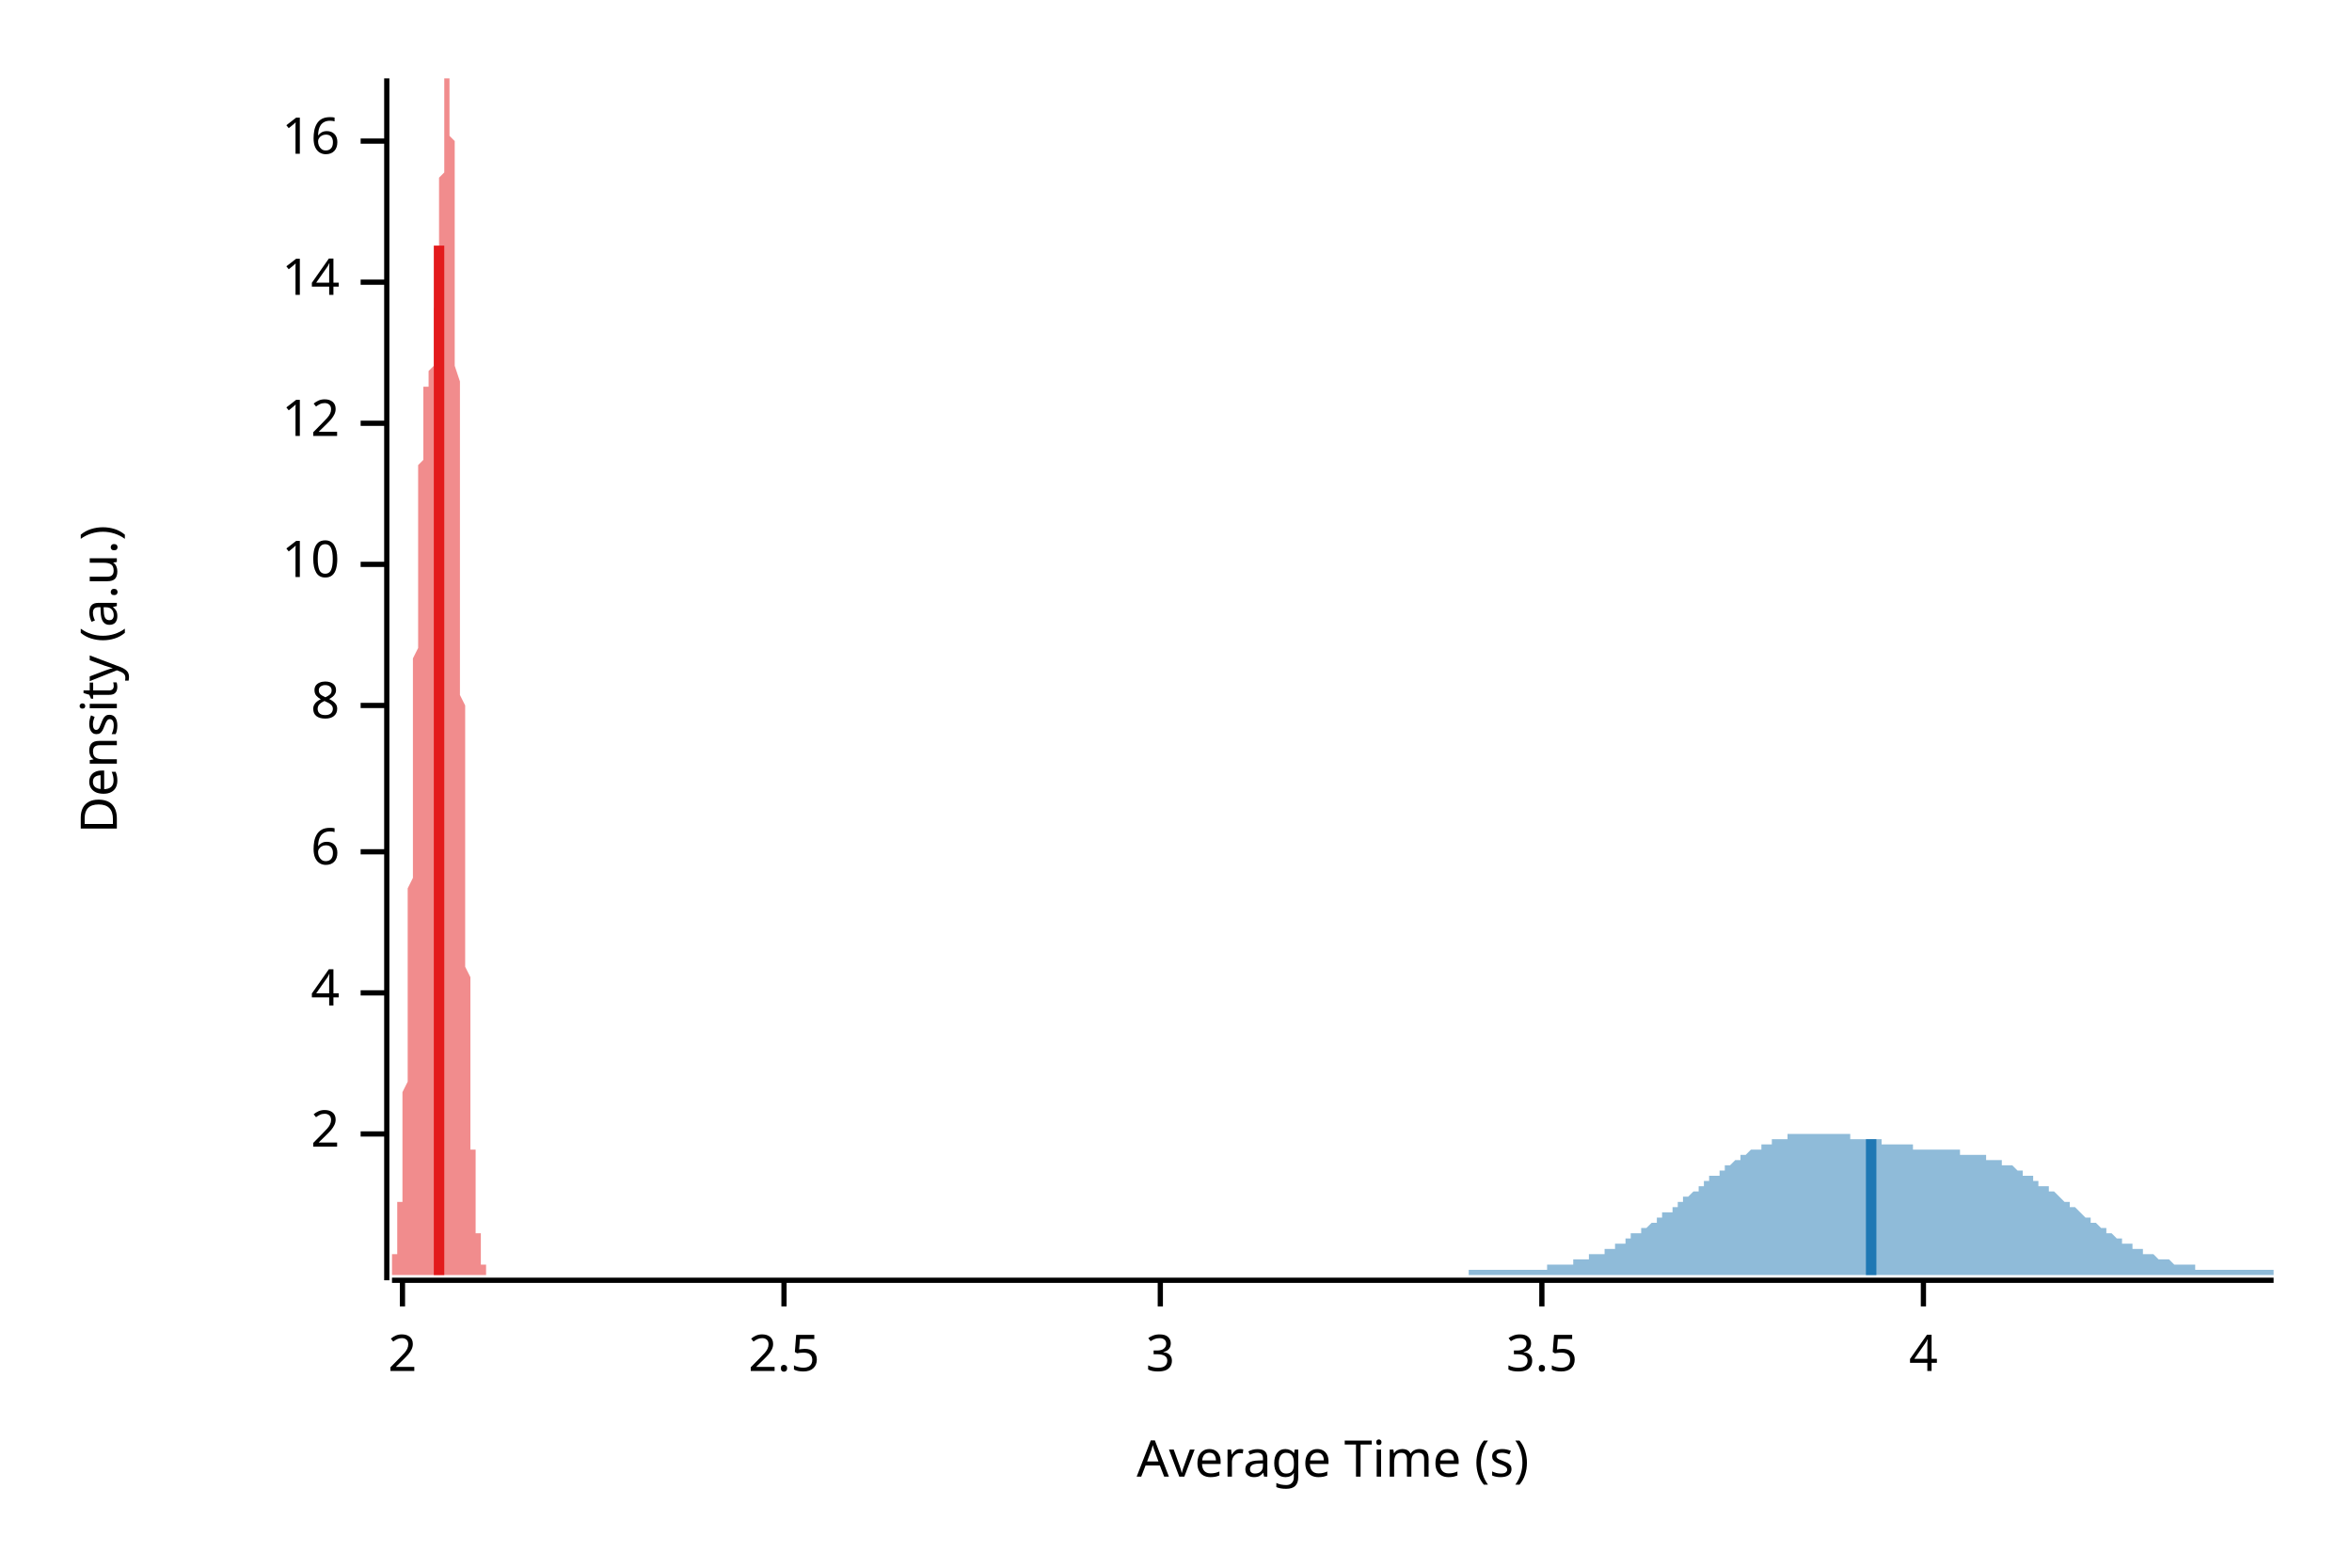
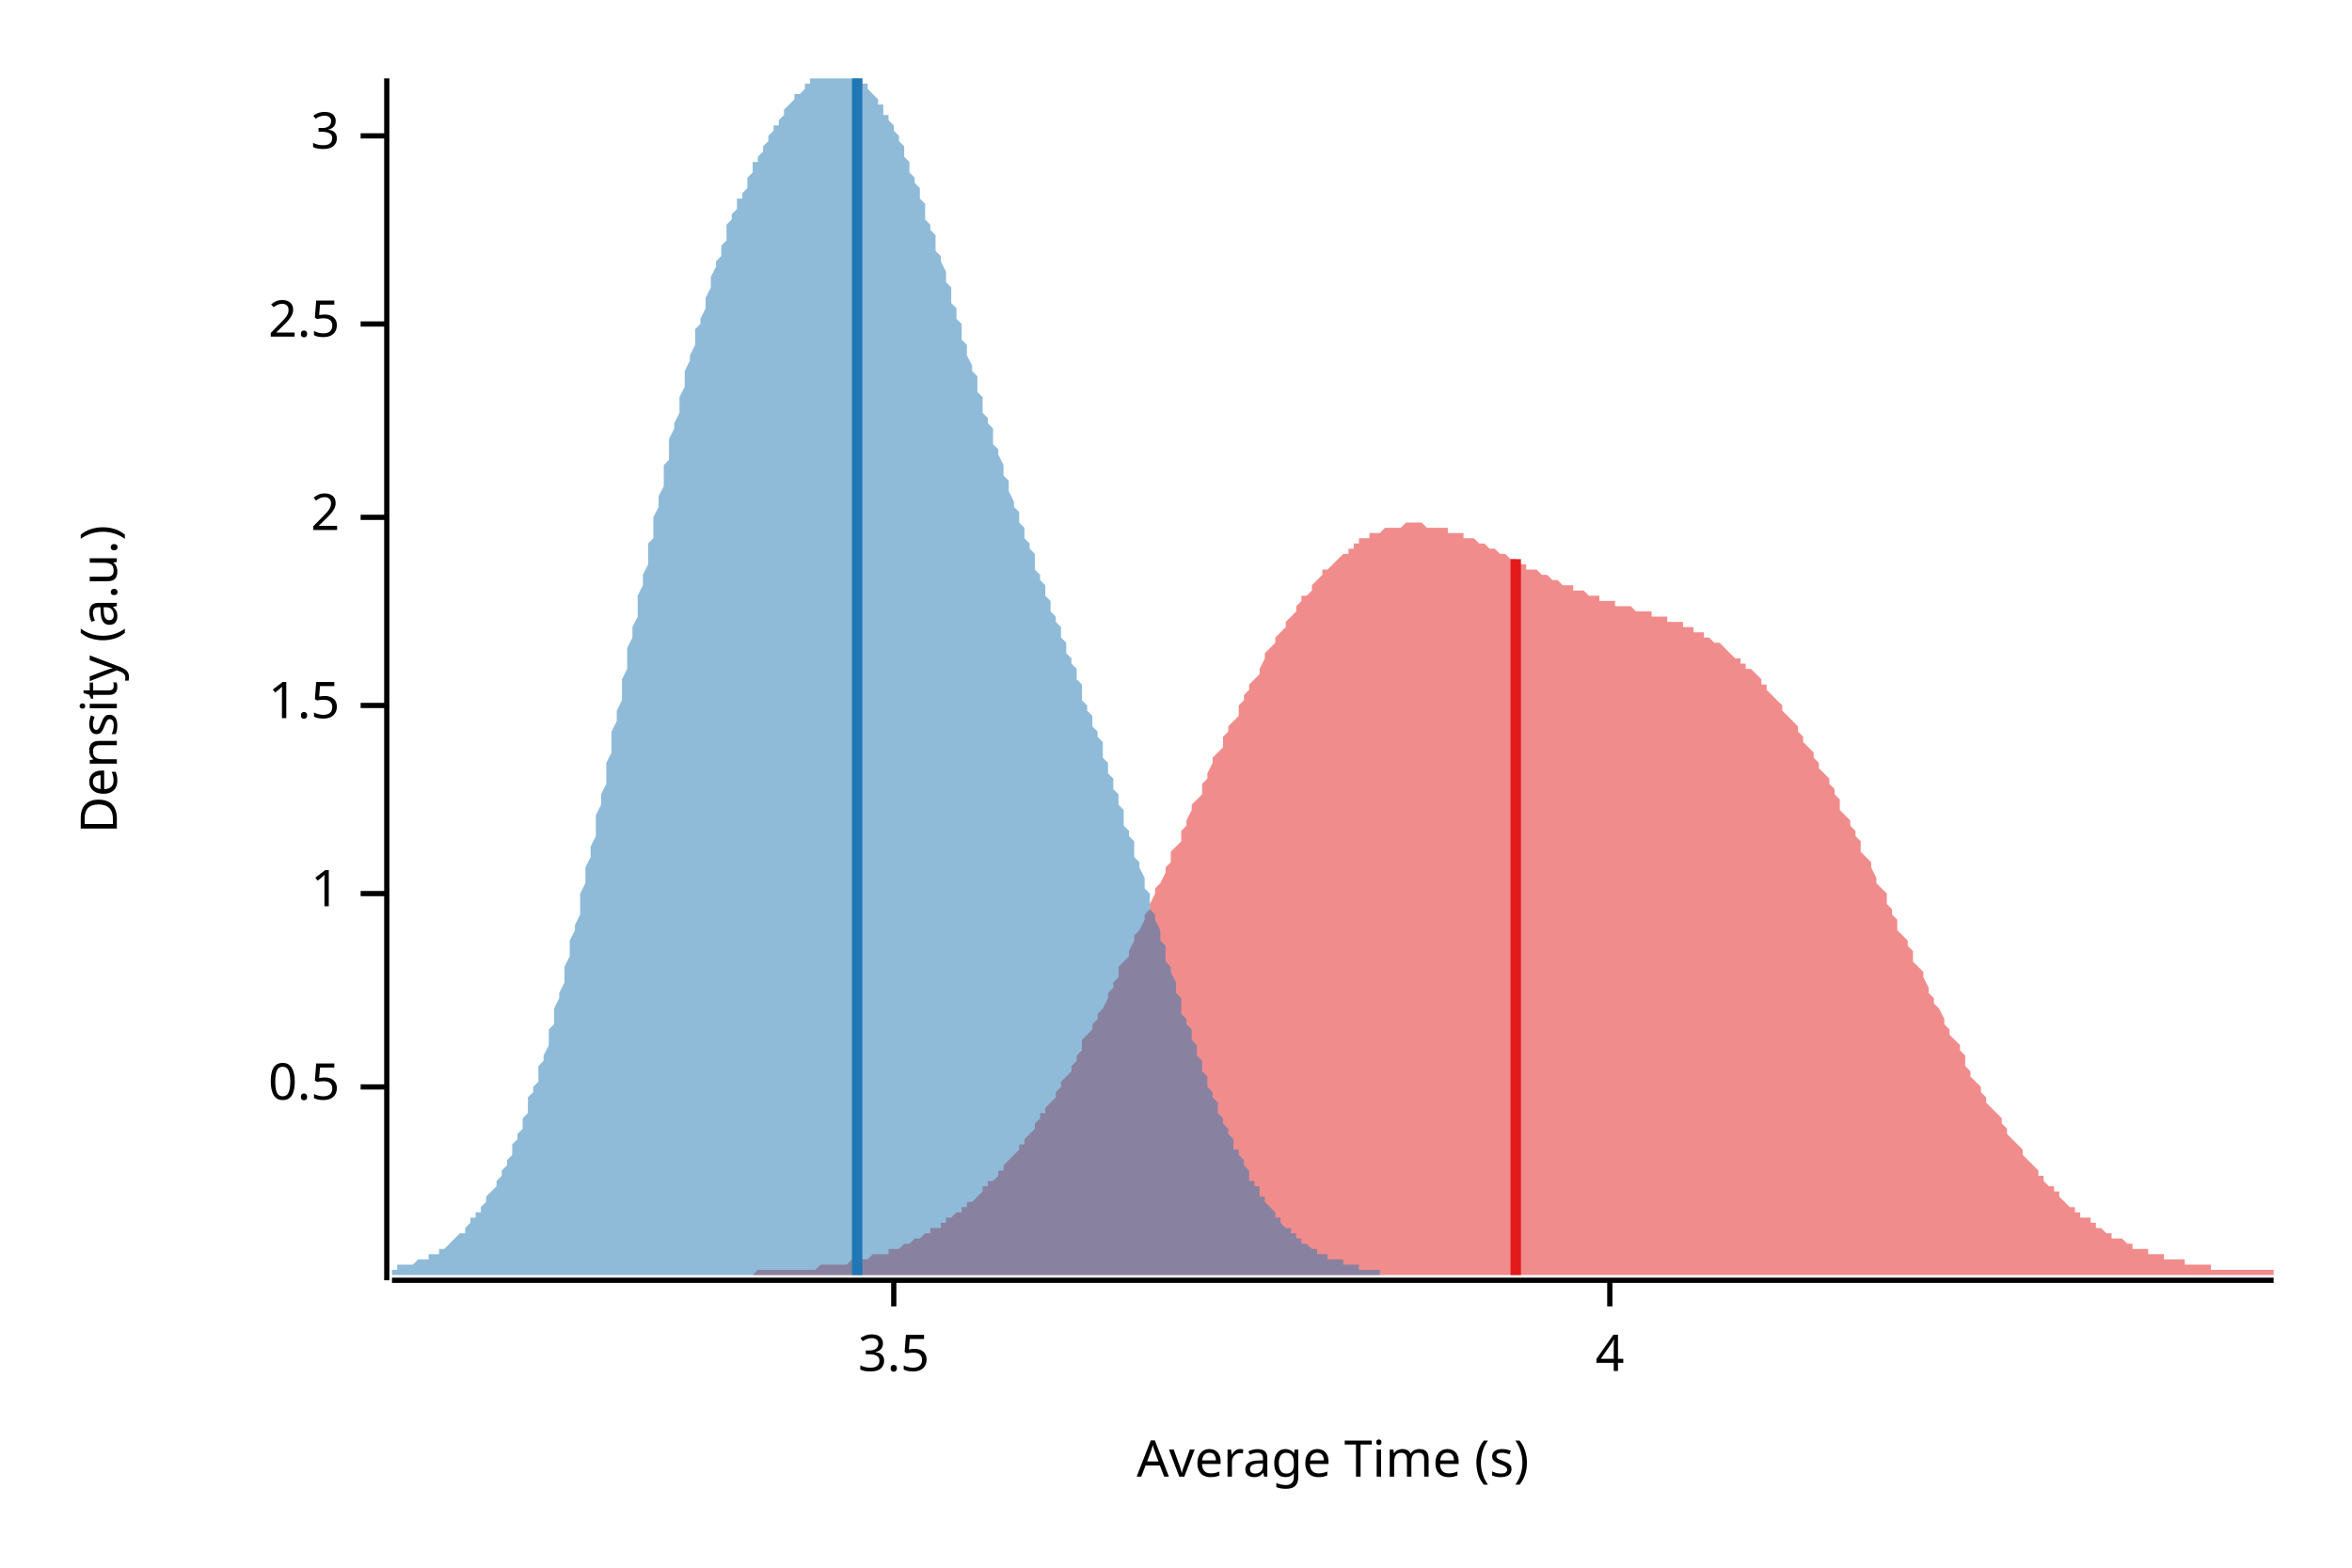
<svg xmlns="http://www.w3.org/2000/svg" width="450" height="300" viewBox="0 0 450 300">
  <text x="15" y="130" dy="0.76em" text-anchor="middle" font-family="sans-serif" font-size="9.677" opacity="1" fill="#000000" transform="rotate(270, 15, 130)">
Density (a.u.)
</text>
  <text x="255" y="285" dy="-0.5ex" text-anchor="middle" font-family="sans-serif" font-size="9.677" opacity="1" fill="#000000">
Average Time (s)
</text>
  <polyline fill="none" opacity="1" stroke="#000000" stroke-width="1" points="74,15 74,245 " />
-   <text x="65" y="217" dy="0.5ex" text-anchor="end" font-family="sans-serif" font-size="9.677" opacity="1" fill="#000000">
+   <text x="65" y="208" dy="0.5ex" text-anchor="end" font-family="sans-serif" font-size="9.677" opacity="1" fill="#000000">
+ 0.5
+ </text>
+   <polyline fill="none" opacity="1" stroke="#000000" stroke-width="1" points="69,208 74,208 " />
+   <text x="65" y="171" dy="0.5ex" text-anchor="end" font-family="sans-serif" font-size="9.677" opacity="1" fill="#000000">
+ 1
+ </text>
+   <polyline fill="none" opacity="1" stroke="#000000" stroke-width="1" points="69,171 74,171 " />
+   <text x="65" y="135" dy="0.5ex" text-anchor="end" font-family="sans-serif" font-size="9.677" opacity="1" fill="#000000">
+ 1.5
+ </text>
+   <polyline fill="none" opacity="1" stroke="#000000" stroke-width="1" points="69,135 74,135 " />
+   <text x="65" y="99" dy="0.5ex" text-anchor="end" font-family="sans-serif" font-size="9.677" opacity="1" fill="#000000">
2
</text>
-   <polyline fill="none" opacity="1" stroke="#000000" stroke-width="1" points="69,217 74,217 " />
-   <text x="65" y="190" dy="0.5ex" text-anchor="end" font-family="sans-serif" font-size="9.677" opacity="1" fill="#000000">
+   <polyline fill="none" opacity="1" stroke="#000000" stroke-width="1" points="69,99 74,99 " />
+   <text x="65" y="62" dy="0.5ex" text-anchor="end" font-family="sans-serif" font-size="9.677" opacity="1" fill="#000000">
+ 2.5
+ </text>
+   <polyline fill="none" opacity="1" stroke="#000000" stroke-width="1" points="69,62 74,62 " />
+   <text x="65" y="26" dy="0.5ex" text-anchor="end" font-family="sans-serif" font-size="9.677" opacity="1" fill="#000000">
+ 3
+ </text>
+   <polyline fill="none" opacity="1" stroke="#000000" stroke-width="1" points="69,26 74,26 " />
+   <polyline fill="none" opacity="1" stroke="#000000" stroke-width="1" points="75,245 435,245 " />
+   <text x="171" y="255" dy="0.76em" text-anchor="middle" font-family="sans-serif" font-size="9.677" opacity="1" fill="#000000">
+ 3.5
+ </text>
+   <polyline fill="none" opacity="1" stroke="#000000" stroke-width="1" points="171,245 171,250 " />
+   <text x="308" y="255" dy="0.76em" text-anchor="middle" font-family="sans-serif" font-size="9.677" opacity="1" fill="#000000">
4
</text>
-   <polyline fill="none" opacity="1" stroke="#000000" stroke-width="1" points="69,190 74,190 " />
-   <text x="65" y="163" dy="0.5ex" text-anchor="end" font-family="sans-serif" font-size="9.677" opacity="1" fill="#000000">
- 6
- </text>
-   <polyline fill="none" opacity="1" stroke="#000000" stroke-width="1" points="69,163 74,163 " />
-   <text x="65" y="135" dy="0.5ex" text-anchor="end" font-family="sans-serif" font-size="9.677" opacity="1" fill="#000000">
- 8
- </text>
-   <polyline fill="none" opacity="1" stroke="#000000" stroke-width="1" points="69,135 74,135 " />
-   <text x="65" y="108" dy="0.5ex" text-anchor="end" font-family="sans-serif" font-size="9.677" opacity="1" fill="#000000">
- 10
- </text>
-   <polyline fill="none" opacity="1" stroke="#000000" stroke-width="1" points="69,108 74,108 " />
-   <text x="65" y="81" dy="0.5ex" text-anchor="end" font-family="sans-serif" font-size="9.677" opacity="1" fill="#000000">
- 12
- </text>
-   <polyline fill="none" opacity="1" stroke="#000000" stroke-width="1" points="69,81 74,81 " />
-   <text x="65" y="54" dy="0.5ex" text-anchor="end" font-family="sans-serif" font-size="9.677" opacity="1" fill="#000000">
- 14
- </text>
-   <polyline fill="none" opacity="1" stroke="#000000" stroke-width="1" points="69,54 74,54 " />
-   <text x="65" y="27" dy="0.5ex" text-anchor="end" font-family="sans-serif" font-size="9.677" opacity="1" fill="#000000">
- 16
- </text>
-   <polyline fill="none" opacity="1" stroke="#000000" stroke-width="1" points="69,27 74,27 " />
-   <polyline fill="none" opacity="1" stroke="#000000" stroke-width="1" points="75,245 435,245 " />
-   <text x="77" y="255" dy="0.76em" text-anchor="middle" font-family="sans-serif" font-size="9.677" opacity="1" fill="#000000">
- 2
- </text>
-   <polyline fill="none" opacity="1" stroke="#000000" stroke-width="1" points="77,245 77,250 " />
-   <text x="150" y="255" dy="0.76em" text-anchor="middle" font-family="sans-serif" font-size="9.677" opacity="1" fill="#000000">
- 2.5
- </text>
-   <polyline fill="none" opacity="1" stroke="#000000" stroke-width="1" points="150,245 150,250 " />
-   <text x="222" y="255" dy="0.76em" text-anchor="middle" font-family="sans-serif" font-size="9.677" opacity="1" fill="#000000">
- 3
- </text>
-   <polyline fill="none" opacity="1" stroke="#000000" stroke-width="1" points="222,245 222,250 " />
-   <text x="295" y="255" dy="0.76em" text-anchor="middle" font-family="sans-serif" font-size="9.677" opacity="1" fill="#000000">
- 3.5
- </text>
-   <polyline fill="none" opacity="1" stroke="#000000" stroke-width="1" points="295,245 295,250 " />
-   <text x="368" y="255" dy="0.76em" text-anchor="middle" font-family="sans-serif" font-size="9.677" opacity="1" fill="#000000">
- 4
- </text>
-   <polyline fill="none" opacity="1" stroke="#000000" stroke-width="1" points="368,245 368,250 " />
-   <polygon opacity="0.5" fill="#E31A1C" points="75,243 75,243 75,243 75,243 75,243 75,242 75,242 75,242 75,242 75,242 75,242 75,242 75,242 75,242 75,242 75,242 75,241 75,241 75,241 75,241 75,241 75,241 75,241 75,240 75,240 75,240 75,240 76,240 76,239 76,239 76,239 76,239 76,239 76,238 76,238 76,238 76,237 76,237 76,237 76,237 76,236 76,236 76,235 76,235 76,235 76,234 76,234 76,233 76,233 76,232 76,232 76,231 76,231 76,230 77,230 77,229 77,229 77,228 77,227 77,227 77,226 77,225 77,225 77,224 77,223 77,222 77,221 77,221 77,220 77,219 77,218 77,217 77,216 77,215 77,214 77,213 77,212 77,211 77,210 77,209 78,207 78,206 78,205 78,204 78,203 78,201 78,200 78,199 78,197 78,196 78,195 78,193 78,192 78,191 78,189 78,188 78,186 78,185 78,183 78,181 78,180 78,178 78,177 78,175 78,173 78,172 78,170 79,168 79,167 79,165 79,163 79,162 79,160 79,158 79,157 79,155 79,153 79,151 79,150 79,148 79,146 79,144 79,143 79,141 79,139 79,137 79,136 79,134 79,132 79,131 79,129 79,127 79,126 80,124 80,122 80,121 80,119 80,117 80,116 80,114 80,113 80,111 80,110 80,108 80,107 80,106 80,104 80,103 80,102 80,100 80,99 80,98 80,97 80,95 80,94 80,93 80,92 80,91 80,90 80,89 81,88 81,87 81,86 81,86 81,85 81,84 81,83 81,82 81,82 81,81 81,80 81,80 81,79 81,79 81,78 81,78 81,77 81,77 81,76 81,76 81,76 81,75 81,75 81,75 81,75 81,74 81,74 82,74 82,74 82,73 82,73 82,73 82,73 82,73 82,73 82,73 82,73 82,72 82,72 82,72 82,72 82,72 82,72 82,72 82,72 82,72 82,72 82,71 82,71 82,71 82,71 82,71 82,71 83,70 83,70 83,70 83,70 83,70 83,69 83,69 83,69 83,68 83,68 83,68 83,67 83,67 83,66 83,66 83,66 83,65 83,65 83,64 83,63 83,63 83,62 83,62 83,61 83,60 83,59 83,59 84,58 84,57 84,56 84,56 84,55 84,54 84,53 84,52 84,51 84,50 84,49 84,48 84,47 84,46 84,45 84,44 84,43 84,42 84,41 84,40 84,39 84,38 84,37 84,36 84,35 84,34 85,33 85,32 85,31 85,30 85,29 85,28 85,27 85,26 85,25 85,24 85,24 85,23 85,22 85,21 85,20 85,20 85,19 85,18 85,18 85,17 85,17 85,16 85,16 85,15 85,15 85,15 85,15 86,15 86,15 86,15 86,15 86,15 86,15 86,15 86,15 86,15 86,15 86,15 86,15 86,15 86,15 86,16 86,16 86,17 86,18 86,18 86,19 86,20 86,21 86,22 86,23 86,24 86,25 86,26 87,27 87,28 87,29 87,31 87,32 87,34 87,35 87,36 87,38 87,40 87,41 87,43 87,45 87,46 87,48 87,50 87,52 87,54 87,56 87,58 87,60 87,62 87,64 87,66 87,68 87,70 88,73 88,75 88,77 88,79 88,82 88,84 88,86 88,88 88,91 88,93 88,95 88,98 88,100 88,102 88,105 88,107 88,109 88,112 88,114 88,116 88,119 88,121 88,123 88,126 88,128 88,130 88,133 89,135 89,137 89,139 89,142 89,144 89,146 89,148 89,150 89,153 89,155 89,157 89,159 89,161 89,163 89,165 89,167 89,169 89,171 89,173 89,174 89,176 89,178 89,180 89,182 89,183 89,185 90,187 90,188 90,190 90,191 90,193 90,195 90,196 90,197 90,199 90,200 90,202 90,203 90,204 90,206 90,207 90,208 90,209 90,210 90,211 90,213 90,214 90,215 90,216 90,217 90,218 90,219 90,220 91,220 91,221 91,222 91,223 91,224 91,224 91,225 91,226 91,227 91,227 91,228 91,229 91,229 91,230 91,230 91,231 91,231 91,232 91,232 91,233 91,233 91,234 91,234 91,235 91,235 91,235 91,236 92,236 92,237 92,237 92,237 92,237 92,238 92,238 92,238 92,239 92,239 92,239 92,239 92,239 92,240 92,240 92,240 92,240 92,240 92,241 92,241 92,241 92,241 92,241 92,241 92,241 92,242 93,242 93,242 93,242 93,242 93,242 93,242 93,242 93,242 93,242 93,242 93,242 93,243 93,243 93,243 93,243 93,243 93,243 93,243 93,243 93,243 93,243 93,244 75,244 " />
-   <polygon opacity="0.5" fill="#1F78B4" points="281,244 281,243 281,243 282,243 282,243 282,243 283,243 283,243 283,243 284,243 284,243 284,243 284,243 285,243 285,243 285,243 286,243 286,243 286,243 287,243 287,243 287,243 288,243 288,243 288,243 288,243 289,243 289,243 289,243 290,243 290,243 290,243 291,243 291,243 291,243 292,243 292,243 292,243 292,243 293,243 293,243 293,243 294,243 294,243 294,243 295,243 295,243 295,243 296,243 296,243 296,243 296,242 297,242 297,242 297,242 298,242 298,242 298,242 299,242 299,242 299,242 300,242 300,242 300,242 300,242 301,242 301,241 301,241 302,241 302,241 302,241 303,241 303,241 303,241 304,241 304,241 304,241 304,240 305,240 305,240 305,240 306,240 306,240 306,240 307,240 307,239 307,239 308,239 308,239 308,239 308,239 309,239 309,238 309,238 310,238 310,238 310,238 311,238 311,237 311,237 312,237 312,237 312,237 312,236 313,236 313,236 313,236 314,236 314,236 314,235 315,235 315,235 315,235 316,234 316,234 316,234 316,234 317,234 317,233 317,233 318,233 318,233 318,232 319,232 319,232 319,232 320,232 320,231 320,231 321,231 321,231 321,230 321,230 322,230 322,230 322,229 323,229 323,229 323,229 324,228 324,228 324,228 325,228 325,227 325,227 325,227 326,227 326,226 326,226 327,226 327,226 327,225 328,225 328,225 328,225 329,225 329,224 329,224 329,224 330,224 330,223 330,223 331,223 331,223 331,223 332,222 332,222 332,222 333,222 333,222 333,221 333,221 334,221 334,221 334,221 335,220 335,220 335,220 336,220 336,220 336,220 337,220 337,219 337,219 337,219 338,219 338,219 338,219 339,219 339,218 339,218 340,218 340,218 340,218 341,218 341,218 341,218 341,218 342,218 342,218 342,217 343,217 343,217 343,217 344,217 344,217 344,217 345,217 345,217 345,217 345,217 346,217 346,217 346,217 347,217 347,217 347,217 348,217 348,217 348,217 349,217 349,217 349,217 349,217 350,217 350,217 350,217 351,217 351,217 351,217 352,217 352,217 352,217 353,217 353,217 353,217 353,217 354,217 354,217 354,218 355,218 355,218 355,218 356,218 356,218 356,218 357,218 357,218 357,218 357,218 358,218 358,218 358,218 359,218 359,218 359,218 360,218 360,219 360,219 361,219 361,219 361,219 361,219 362,219 362,219 362,219 363,219 363,219 363,219 364,219 364,219 364,219 365,219 365,219 365,219 365,219 366,219 366,219 366,220 367,220 367,220 367,220 368,220 368,220 368,220 369,220 369,220 369,220 369,220 370,220 370,220 370,220 371,220 371,220 371,220 372,220 372,220 372,220 373,220 373,220 373,220 373,220 374,220 374,220 374,220 375,220 375,220 375,221 376,221 376,221 376,221 377,221 377,221 377,221 378,221 378,221 378,221 378,221 379,221 379,221 379,221 380,221 380,221 380,222 381,222 381,222 381,222 382,222 382,222 382,222 382,222 383,222 383,223 383,223 384,223 384,223 384,223 385,223 385,223 385,223 386,224 386,224 386,224 386,224 387,224 387,224 387,225 388,225 388,225 388,225 389,225 389,226 389,226 390,226 390,226 390,226 390,227 391,227 391,227 391,227 392,227 392,228 392,228 393,228 393,228 393,228 394,229 394,229 394,229 394,229 395,230 395,230 395,230 396,230 396,231 396,231 397,231 397,231 397,231 398,232 398,232 398,232 398,232 399,233 399,233 399,233 400,233 400,234 400,234 401,234 401,234 401,234 402,235 402,235 402,235 402,235 403,235 403,236 403,236 404,236 404,236 404,236 405,237 405,237 405,237 406,237 406,237 406,238 406,238 407,238 407,238 407,238 408,238 408,239 408,239 409,239 409,239 409,239 410,239 410,239 410,240 410,240 411,240 411,240 411,240 412,240 412,240 412,240 413,241 413,241 413,241 414,241 414,241 414,241 414,241 415,241 415,241 415,241 416,242 416,242 416,242 417,242 417,242 417,242 418,242 418,242 418,242 418,242 419,242 419,242 419,242 420,242 420,242 420,243 421,243 421,243 421,243 422,243 422,243 422,243 422,243 423,243 423,243 423,243 424,243 424,243 424,243 425,243 425,243 425,243 426,243 426,243 426,243 426,243 427,243 427,243 427,243 428,243 428,243 428,243 429,243 429,243 429,243 430,243 430,243 430,243 430,243 431,243 431,243 431,243 432,243 432,243 432,243 433,243 433,243 433,243 434,243 434,243 434,243 435,243 435,244 281,244 " />
-   <polyline fill="none" opacity="1" stroke="#E31A1C" stroke-width="2" points="84,244 84,47 " />
-   <polyline fill="none" opacity="1" stroke="#1F78B4" stroke-width="2" points="358,244 358,218 " />
+   <polyline fill="none" opacity="1" stroke="#000000" stroke-width="1" points="308,245 308,250 " />
+   <polygon opacity="0.5" fill="#E31A1C" points="144,244 145,243 145,243 146,243 146,243 147,243 147,243 148,243 149,243 149,243 150,243 150,243 151,243 152,243 152,243 153,243 153,243 154,243 154,243 155,243 156,243 156,243 157,242 157,242 158,242 159,242 159,242 160,242 160,242 161,242 161,242 162,242 163,241 163,241 164,241 164,241 165,241 166,241 166,241 167,240 167,240 168,240 168,240 169,240 170,240 170,239 171,239 171,239 172,239 173,238 173,238 174,238 174,238 175,237 175,237 176,237 177,236 177,236 178,236 178,235 179,235 180,235 180,234 181,234 181,233 182,233 182,233 183,232 184,232 184,231 185,231 185,230 186,230 187,229 187,229 188,228 188,227 189,227 189,226 190,226 191,225 191,224 192,224 192,223 193,222 193,222 194,221 195,220 195,219 196,219 196,218 197,217 198,216 198,215 199,214 199,213 200,213 200,212 201,211 202,210 202,209 203,208 203,207 204,206 205,205 205,204 206,203 206,202 207,201 207,199 208,198 209,197 209,196 210,195 210,194 211,193 212,191 212,190 213,189 213,188 214,187 214,185 215,184 216,183 216,182 217,180 217,179 218,178 219,176 219,175 220,174 220,173 221,171 221,170 222,169 223,167 223,166 224,165 224,163 225,162 226,161 226,159 227,158 227,157 228,155 228,154 229,153 230,152 230,150 231,149 231,148 232,146 232,145 233,144 234,143 234,141 235,140 235,139 236,138 237,137 237,135 238,134 238,133 239,132 239,131 240,130 241,129 241,128 242,126 242,125 243,124 244,123 244,122 245,121 245,121 246,120 246,119 247,118 248,117 248,116 249,115 249,114 250,114 251,113 251,112 252,111 252,111 253,110 253,109 254,109 255,108 255,108 256,107 256,107 257,106 258,106 258,105 259,105 259,104 260,104 260,103 261,103 262,103 262,102 263,102 263,102 264,102 265,101 265,101 266,101 266,101 267,101 267,101 268,101 269,100 269,100 270,100 270,100 271,100 271,100 272,100 273,101 273,101 274,101 274,101 275,101 276,101 276,101 277,101 277,102 278,102 278,102 279,102 280,102 280,103 281,103 281,103 282,103 283,104 283,104 284,104 284,104 285,105 285,105 286,105 287,106 287,106 288,106 288,106 289,107 290,107 290,107 291,108 291,108 292,108 292,109 293,109 294,109 294,109 295,110 295,110 296,110 297,111 297,111 298,111 298,111 299,112 299,112 300,112 301,112 301,113 302,113 302,113 303,113 304,114 304,114 305,114 305,114 306,114 306,115 307,115 308,115 308,115 309,115 309,116 310,116 311,116 311,116 312,116 312,116 313,117 313,117 314,117 315,117 315,117 316,117 316,118 317,118 317,118 318,118 319,118 319,119 320,119 320,119 321,119 322,119 322,120 323,120 323,120 324,120 324,121 325,121 326,121 326,122 327,122 327,122 328,123 329,123 329,123 330,124 330,124 331,125 331,125 332,126 333,126 333,127 334,127 334,128 335,128 336,129 336,129 337,130 337,131 338,131 338,132 339,133 340,134 340,134 341,135 341,136 342,137 343,138 343,138 344,139 344,140 345,141 345,142 346,143 347,144 347,145 348,146 348,147 349,148 350,149 350,150 351,151 351,152 352,153 352,155 353,156 354,157 354,158 355,159 355,160 356,161 356,163 357,164 358,165 358,166 359,168 359,169 360,170 361,171 361,173 362,174 362,175 363,176 363,178 364,179 365,180 365,181 366,182 366,184 367,185 368,186 368,187 369,189 369,190 370,191 370,192 371,193 372,195 372,196 373,197 373,198 374,199 375,200 375,201 376,202 376,204 377,205 377,206 378,207 379,208 379,209 380,210 380,211 381,212 382,213 382,213 383,214 383,215 384,216 384,217 385,218 386,219 386,219 387,220 387,221 388,222 389,223 389,223 390,224 390,225 391,225 391,226 392,227 393,227 393,228 394,228 394,229 395,230 395,230 396,231 397,231 397,232 398,232 398,233 399,233 400,233 400,234 401,234 401,235 402,235 402,235 403,236 404,236 404,237 405,237 405,237 406,237 407,238 407,238 408,238 408,239 409,239 409,239 410,239 411,239 411,240 412,240 412,240 413,240 414,240 414,241 415,241 415,241 416,241 416,241 417,241 418,241 418,242 419,242 419,242 420,242 421,242 421,242 422,242 422,242 423,242 423,243 424,243 425,243 425,243 426,243 426,243 427,243 428,243 428,243 429,243 429,243 430,243 430,243 431,243 432,243 432,243 433,243 433,243 434,243 435,243 435,244 144,244 " />
+   <polygon opacity="0.5" fill="#1F78B4" points="75,243 75,243 75,243 76,243 76,243 76,242 77,242 77,242 78,242 78,242 78,242 79,242 79,242 79,242 80,241 80,241 81,241 81,241 81,241 82,241 82,240 82,240 83,240 83,240 84,240 84,239 84,239 85,239 85,239 86,238 86,238 86,238 87,237 87,237 87,237 88,236 88,236 89,236 89,235 89,235 90,234 90,234 90,233 91,233 91,232 92,232 92,231 92,231 93,230 93,230 93,229 94,228 94,228 95,227 95,226 95,226 96,225 96,224 97,223 97,222 97,222 98,221 98,220 98,219 99,218 99,217 100,216 100,215 100,214 101,213 101,212 101,210 102,209 102,208 103,207 103,205 103,204 104,203 104,202 105,200 105,199 105,197 106,196 106,194 106,193 107,191 107,190 108,188 108,187 108,185 109,183 109,182 109,180 110,178 110,177 111,175 111,173 111,171 112,169 112,168 112,166 113,164 113,162 114,160 114,158 114,156 115,154 115,152 116,150 116,148 116,146 117,144 117,142 117,140 118,138 118,136 119,134 119,132 119,130 120,128 120,126 120,124 121,122 121,120 122,118 122,116 122,114 123,112 123,110 124,108 124,106 124,104 125,103 125,101 125,99 126,97 126,95 127,93 127,91 127,89 128,88 128,86 128,84 129,82 129,81 130,79 130,77 130,76 131,74 131,73 131,71 132,69 132,68 133,66 133,65 133,63 134,62 134,61 135,59 135,58 135,57 136,55 136,54 136,53 137,51 137,50 138,49 138,48 138,47 139,46 139,45 139,43 140,42 140,41 141,40 141,39 141,38 142,38 142,37 143,36 143,35 143,34 144,33 144,32 144,31 145,31 145,30 146,29 146,28 146,28 147,27 147,26 147,26 148,25 148,24 149,24 149,23 149,23 150,22 150,21 150,21 151,20 151,20 152,19 152,19 152,18 153,18 153,18 154,17 154,17 154,16 155,16 155,16 155,15 156,15 156,15 157,15 157,15 157,15 158,15 158,15 158,15 159,15 159,15 160,15 160,15 160,15 161,15 161,15 162,15 162,15 162,15 163,15 163,15 163,15 164,15 164,15 165,15 165,15 165,16 166,16 166,17 166,17 167,18 167,18 168,19 168,19 168,20 169,20 169,21 169,22 170,22 170,23 171,24 171,25 171,25 172,26 172,27 173,28 173,29 173,30 174,31 174,32 174,33 175,34 175,35 176,36 176,37 176,38 177,39 177,41 177,42 178,43 178,44 179,45 179,47 179,48 180,49 180,50 181,52 181,53 181,54 182,55 182,57 182,58 183,59 183,61 184,62 184,63 184,65 185,66 185,67 185,68 186,70 186,71 187,72 187,74 187,75 188,76 188,77 188,79 189,80 189,81 190,82 190,84 190,85 191,86 191,87 192,89 192,90 192,91 193,92 193,93 193,94 194,96 194,97 195,98 195,99 195,100 196,101 196,102 196,103 197,104 197,105 198,106 198,108 198,109 199,110 199,111 200,112 200,113 200,114 201,115 201,116 201,117 202,118 202,119 203,120 203,121 203,122 204,123 204,124 204,125 205,126 205,127 206,128 206,129 206,130 207,131 207,133 207,134 208,135 208,136 209,137 209,138 209,139 210,140 210,141 211,142 211,144 211,145 212,146 212,147 212,148 213,149 213,151 214,152 214,153 214,154 215,155 215,157 215,158 216,159 216,160 217,161 217,163 217,164 218,165 218,166 219,168 219,169 219,170 220,171 220,173 220,174 221,175 221,176 222,178 222,179 222,180 223,181 223,183 223,184 224,185 224,186 225,188 225,189 225,190 226,191 226,192 226,194 227,195 227,196 228,197 228,198 228,199 229,200 229,202 230,203 230,204 230,205 231,206 231,207 231,208 232,209 232,210 233,211 233,212 233,213 234,214 234,215 234,215 235,216 235,217 236,218 236,219 236,220 237,220 237,221 238,222 238,223 238,223 239,224 239,225 239,226 240,226 240,227 241,227 241,228 241,229 242,229 242,230 242,230 243,231 243,231 244,232 244,232 244,233 245,233 245,234 245,234 246,235 246,235 247,235 247,236 247,236 248,236 248,237 249,237 249,237 249,238 250,238 250,238 250,238 251,239 251,239 252,239 252,239 252,240 253,240 253,240 253,240 254,240 254,241 255,241 255,241 255,241 256,241 256,241 257,241 257,242 257,242 258,242 258,242 258,242 259,242 259,242 260,242 260,242 260,243 261,243 261,243 261,243 262,243 262,243 263,243 263,243 263,243 264,243 264,243 264,244 75,244 " />
+   <polyline fill="none" opacity="1" stroke="#E31A1C" stroke-width="2" points="290,244 290,107 " />
+   <polyline fill="none" opacity="1" stroke="#1F78B4" stroke-width="2" points="164,244 164,15 " />
</svg>
